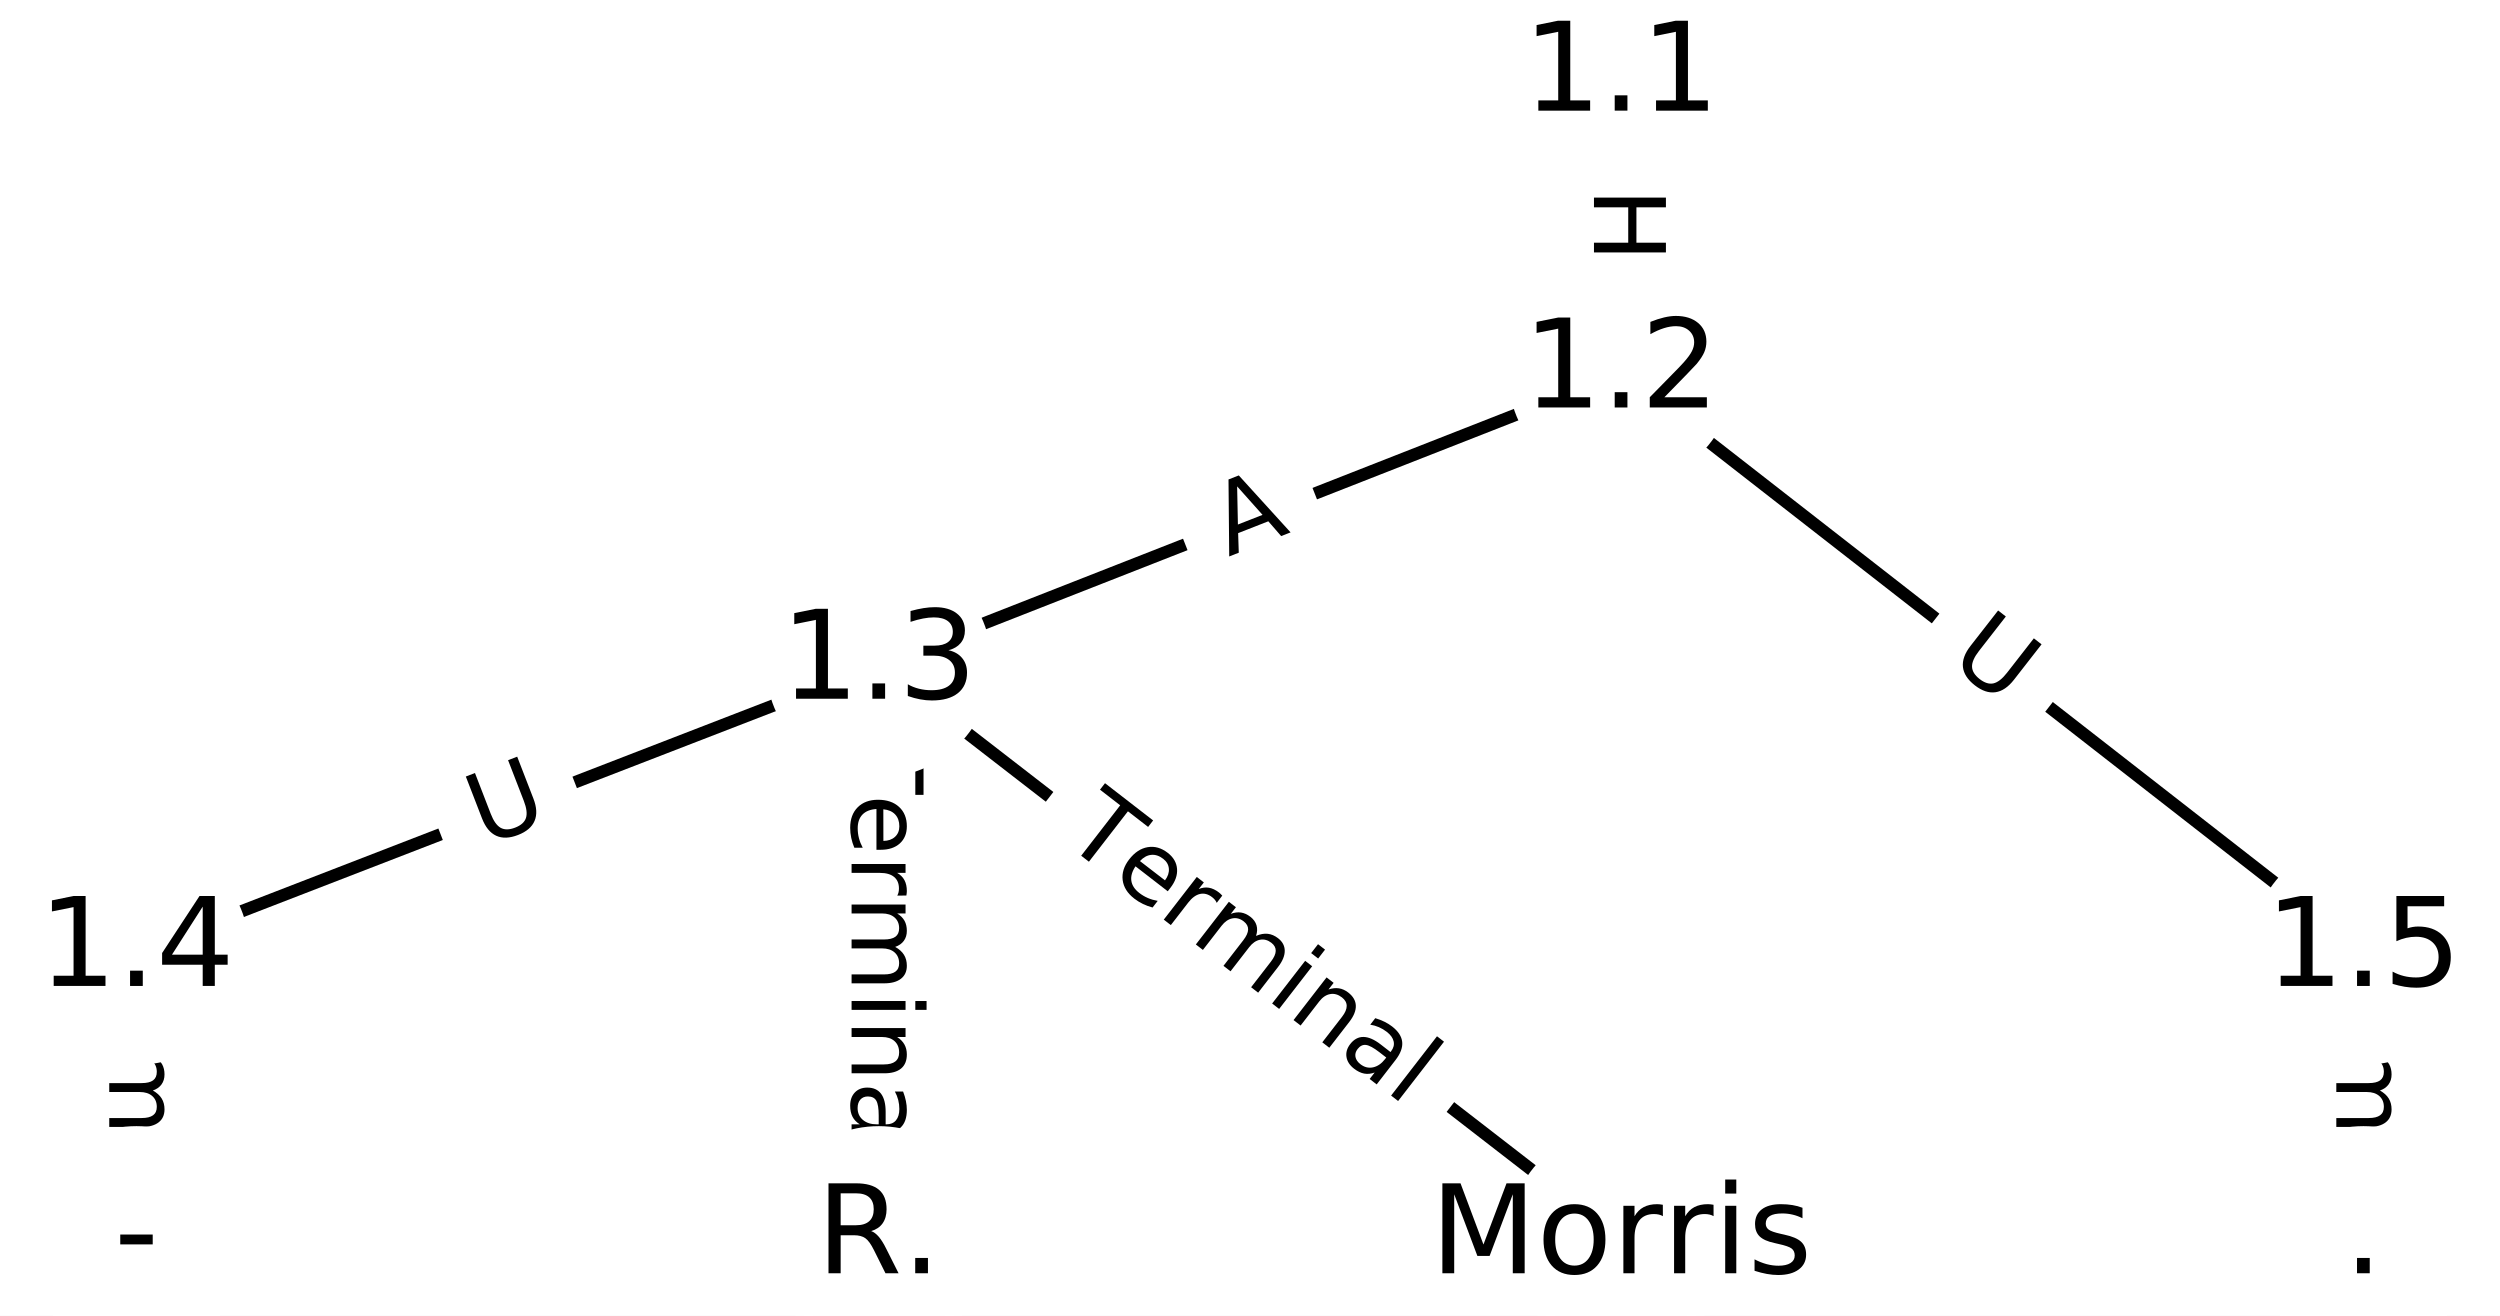
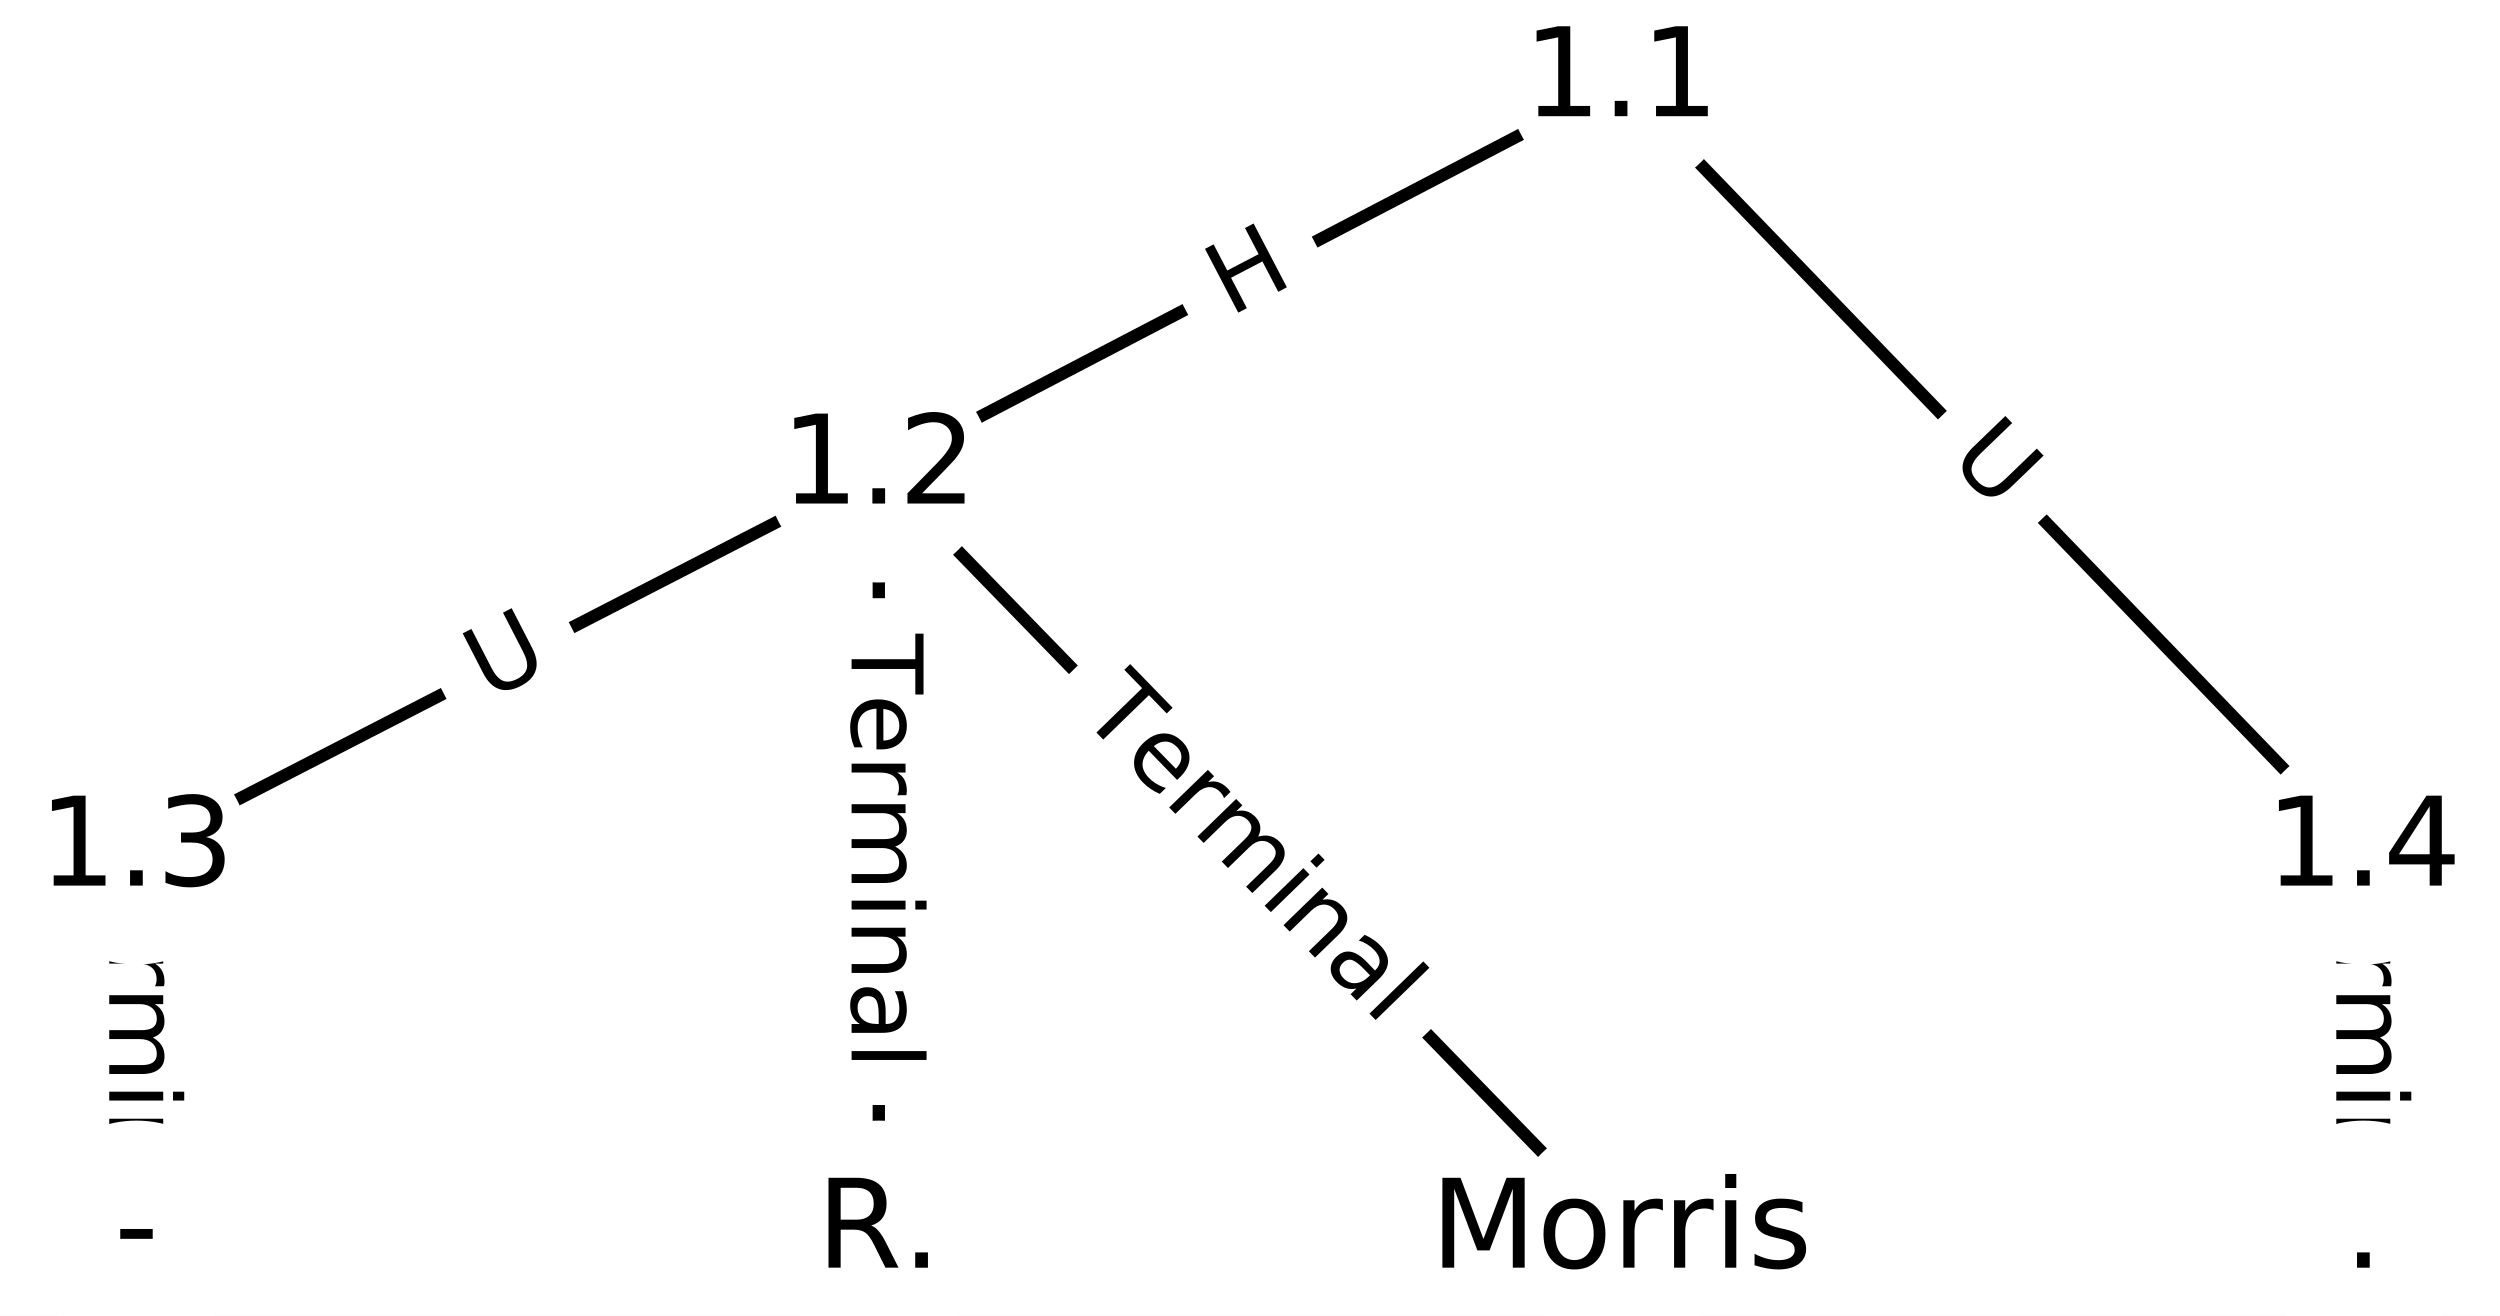
<svg xmlns="http://www.w3.org/2000/svg" xmlns:xlink="http://www.w3.org/1999/xlink" width="202.67pt" height="106.67pt" version="1.1" viewBox="0 0 202.67 106.67">
  <defs>
    <style type="text/css">*{stroke-linecap:butt;stroke-linejoin:round;}</style>
  </defs>
  <path d="m0 106.67h202.67v-106.67h-202.67z" fill="#fff" />
  <g fill="none" stroke="#000">
-     <path d="m131.42 6.21v24.065" clip-path="url(#a)" />
-     <path d="m131.42 30.274-60.18 23.61" clip-path="url(#a)" />
-     <path d="m131.42 30.274 60.18 46.896" clip-path="url(#a)" />
-     <path d="m71.243 53.885v46.572" clip-path="url(#a)" />
-     <path d="m71.243 53.885 60.18 46.572" clip-path="url(#a)" />
-     <path d="m71.243 53.885-60.18 23.286" clip-path="url(#a)" />
-     <path d="m11.064 77.171v23.286" clip-path="url(#a)" />
-     <path d="m191.6 77.171v23.286" clip-path="url(#a)" />
-   </g>
-   <path d="m125.15 15.234v6.016q0 2.4 2.4 2.4h7.742q2.4 0 2.4-2.4v-6.016q0-2.4-2.4-2.4h-7.742q-2.4 0-2.4 2.4z" clip-path="url(#a)" fill="#fff" stroke="#fff" />
+     <path d="m131.42 6.659-60.18 31.403" clip-path="url(#a)" />
+     <path d="m131.42 6.659 60.18 62.376" clip-path="url(#a)" />
+     <path d="m71.243 38.062v61.945" clip-path="url(#a)" />
+     <path d="m71.243 38.062 60.18 61.945" clip-path="url(#a)" />
+     <path d="m71.243 38.062-60.18 30.973" clip-path="url(#a)" />
+     <path d="m11.064 69.035v30.973" clip-path="url(#a)" />
+     <path d="m191.6 69.035v30.973" clip-path="url(#a)" />
+   </g>
+   <path d="m101.57 29.312 5.334-2.783q2.128-1.11 1.017-3.238l-3.582-6.864q-1.11-2.128-3.238-1.017l-5.334 2.783q-2.128 1.11-1.017 3.238l3.582 6.864q1.11 2.128 3.238 1.017z" clip-path="url(#a)" fill="#fff" stroke="#fff" />
  <g clip-path="url(#a)">
    <defs>
      <path id="p" d="m9.812 72.906h9.859v-29.891h35.844v29.891h9.859v-72.906h-9.859v34.719h-35.844v-34.719h-9.859z" />
    </defs>
-     <g transform="translate(129.22 15.234) rotate(90) scale(.08 -.08)">
+     <g transform="translate(99.688 25.709) rotate(-27.557) scale(.08 -.08)">
      <use xlink:href="#p" />
    </g>
  </g>
-   <path d="m101.08 48.917 5.095-1.999q2.234-0.877 1.358-3.111l-2.828-7.208q-0.877-2.234-3.111-1.358l-5.095 1.999q-2.234 0.877-1.358 3.111l2.828 7.208q0.877 2.234 3.111 1.358z" clip-path="url(#a)" fill="#fff" stroke="#fff" />
-   <g clip-path="url(#a)">
-     <defs>
-       <path id="q" d="m34.188 63.188-13.391-36.281h26.812zm-5.578 9.719h11.188l27.781-72.906h-10.25l-6.641 18.703h-32.859l-6.641-18.703h-10.406z" />
-     </defs>
-     <g transform="translate(99.592 45.134) rotate(-21.421) scale(.08 -.08)">
-       <use xlink:href="#q" />
-     </g>
-   </g>
-   <path d="m155.35 56.87 4.618 3.599q1.893 1.475 3.368-0.418l4.759-6.107q1.475-1.893-0.418-3.368l-4.618-3.599q-1.893-1.475-3.368 0.418l-4.759 6.107q-1.475 1.893 0.418 3.368z" clip-path="url(#a)" fill="#fff" stroke="#fff" />
+   <path d="m154.97 40.095 4.065 4.214q1.666 1.727 3.394 0.061l5.572-5.376q1.727-1.666 0.061-3.394l-4.065-4.214q-1.666-1.727-3.394-0.061l-5.572 5.376q-1.727 1.666-0.061 3.394z" clip-path="url(#a)" fill="#fff" stroke="#fff" />
  <g clip-path="url(#a)">
    <defs>
      <path id="m" d="m8.688 72.906h9.922v-44.297q0-11.719 4.234-16.875 4.25-5.141 13.781-5.141 9.469 0 13.719 5.141 4.25 5.156 4.25 16.875v44.297h9.906v-45.516q0-14.25-7.062-21.531-7.047-7.281-20.812-7.281-13.828 0-20.891 7.281-7.047 7.281-7.047 21.531z" />
    </defs>
-     <g transform="translate(157.85 53.664) rotate(37.928) scale(.08 -.08)">
+     <g transform="translate(157.89 37.273) rotate(46.027) scale(.08 -.08)">
      <use xlink:href="#m" />
    </g>
  </g>
-   <path d="m64.972 59.528v35.285q0 2.4 2.4 2.4h7.742q2.4 0 2.4-2.4v-35.285q0-2.4-2.4-2.4h-7.742q-2.4 0-2.4 2.4z" clip-path="url(#a)" fill="#fff" stroke="#fff" />
+   <path d="m64.972 51.393v35.285q0 2.4 2.4 2.4h7.742q2.4 0 2.4-2.4v-35.285q0-2.4-2.4-2.4h-7.742q-2.4 0-2.4 2.4z" clip-path="url(#a)" fill="#fff" stroke="#fff" />
  <g clip-path="url(#a)">
    <defs>
      <path id="h" d="m-0.297 72.906h61.672v-8.312h-25.875v-64.594h-9.906v64.594h-25.891z" />
      <path id="l" d="m56.203 29.594v-4.391h-41.312q0.594-9.281 5.594-14.141t13.938-4.859q5.172 0 10.031 1.266t9.656 3.812v-8.5q-4.844-2.047-9.922-3.125t-10.297-1.078q-13.094 0-20.734 7.609-7.641 7.625-7.641 20.625 0 13.422 7.25 21.297 7.25 7.891 19.562 7.891 11.031 0 17.453-7.109 6.422-7.094 6.422-19.297zm-8.984 2.641q-0.094 7.359-4.125 11.75-4.031 4.406-10.672 4.406-7.516 0-12.031-4.25t-5.203-11.969z" />
-       <path id="e" d="m41.109 46.297q-1.516 0.875-3.297 1.281-1.781 0.422-3.922 0.422-7.625 0-11.703-4.953t-4.078-14.234v-28.812h-9.031v54.688h9.031v-8.5q2.844 4.984 7.375 7.391 4.547 2.422 11.047 2.422 0.922 0 2.047-0.125 1.125-0.109 2.484-0.359z" />
+       <path id="d" d="m41.109 46.297q-1.516 0.875-3.297 1.281-1.781 0.422-3.922 0.422-7.625 0-11.703-4.953t-4.078-14.234v-28.812h-9.031v54.688h9.031v-8.5q2.844 4.984 7.375 7.391 4.547 2.422 11.047 2.422 0.922 0 2.047-0.125 1.125-0.109 2.484-0.359z" />
      <path id="j" d="m52 44.188q3.375 6.062 8.062 8.938t11.031 2.875q8.547 0 13.188-5.984 4.641-5.969 4.641-17v-33.016h-9.031v32.719q0 7.859-2.797 11.656-2.781 3.812-8.484 3.812-6.984 0-11.047-4.641-4.047-4.625-4.047-12.641v-30.906h-9.031v32.719q0 7.906-2.781 11.688t-8.594 3.781q-6.891 0-10.953-4.656-4.047-4.656-4.047-12.625v-30.906h-9.031v54.688h9.031v-8.5q3.078 5.031 7.375 7.422t10.203 2.391q5.969 0 10.141-3.031 4.172-3.016 6.172-8.781z" />
      <path id="f" d="m9.422 54.688h8.984v-54.688h-8.984zm0 21.297h8.984v-11.391h-8.984z" />
      <path id="i" d="m54.891 33.016v-33.016h-8.984v32.719q0 7.766-3.031 11.609-3.031 3.859-9.078 3.859-7.281 0-11.484-4.641-4.203-4.625-4.203-12.641v-30.906h-9.031v54.688h9.031v-8.5q3.234 4.938 7.594 7.375 4.375 2.438 10.094 2.438 9.422 0 14.25-5.828 4.844-5.828 4.844-17.156z" />
      <path id="g" d="m34.281 27.484q-10.891 0-15.094-2.484t-4.203-8.5q0-4.781 3.156-7.594 3.156-2.797 8.562-2.797 7.484 0 12 5.297t4.516 14.078v2zm17.922 3.719v-31.203h-8.984v8.297q-3.078-4.969-7.672-7.344t-11.234-2.375q-8.391 0-13.359 4.719-4.953 4.719-4.953 12.625 0 9.219 6.172 13.906 6.188 4.688 18.438 4.688h12.609v0.891q0 6.203-4.078 9.594t-11.453 3.391q-4.688 0-9.141-1.125-4.438-1.125-8.531-3.375v8.312q4.922 1.906 9.562 2.844 4.641 0.953 9.031 0.953 11.875 0 17.734-6.156 5.859-6.141 5.859-18.641z" />
      <path id="k" d="m9.422 75.984h8.984v-75.984h-8.984z" />
    </defs>
-     <g transform="translate(69.036 59.528) rotate(90) scale(.08 -.08)">
-       <use xlink:href="#h" />
-       <use x="60.818" xlink:href="#l" />
-       <use x="122.342" xlink:href="#e" />
-       <use x="163.439" xlink:href="#j" />
-       <use x="260.852" xlink:href="#f" />
-       <use x="288.635" xlink:href="#i" />
-       <use x="352.014" xlink:href="#g" />
-       <use x="413.293" xlink:href="#k" />
-     </g>
-   </g>
-   <path d="m83.543 71.333 27.905 21.595q1.898 1.469 3.367-0.429l4.739-6.123q1.469-1.898-0.429-3.367l-27.905-21.595q-1.898-1.469-3.367 0.429l-4.739 6.123q-1.469 1.898 0.429 3.367z" clip-path="url(#a)" fill="#fff" stroke="#fff" />
-   <g clip-path="url(#a)">
-     <g transform="translate(86.03 68.119) rotate(37.736) scale(.08 -.08)">
-       <use xlink:href="#h" />
-       <use x="60.818" xlink:href="#l" />
-       <use x="122.342" xlink:href="#e" />
-       <use x="163.439" xlink:href="#j" />
-       <use x="260.852" xlink:href="#f" />
-       <use x="288.635" xlink:href="#i" />
-       <use x="352.014" xlink:href="#g" />
-       <use x="413.293" xlink:href="#k" />
-     </g>
-   </g>
-   <path d="m40.686 72.433 5.46-2.113q2.238-0.866 1.372-3.104l-2.794-7.221q-0.866-2.238-3.104-1.372l-5.46 2.113q-2.238 0.866-1.372 3.104l2.794 7.221q0.866 2.238 3.104 1.372z" clip-path="url(#a)" fill="#fff" stroke="#fff" />
-   <g clip-path="url(#a)">
-     <g transform="translate(39.22 68.643) rotate(-21.154) scale(.08 -.08)">
+     <g transform="translate(69.036 51.393) rotate(90) scale(.08 -.08)">
+       <use xlink:href="#h" />
+       <use x="60.818" xlink:href="#l" />
+       <use x="122.342" xlink:href="#d" />
+       <use x="163.439" xlink:href="#j" />
+       <use x="260.852" xlink:href="#f" />
+       <use x="288.635" xlink:href="#i" />
+       <use x="352.014" xlink:href="#g" />
+       <use x="413.293" xlink:href="#k" />
+     </g>
+   </g>
+   <path d="m84.542 60.751 24.587 25.308q1.672 1.721 3.394 0.049l5.553-5.395q1.721-1.672 0.049-3.394l-24.587-25.308q-1.672-1.721-3.394-0.049l-5.553 5.395q-1.721 1.672-0.049 3.394z" clip-path="url(#a)" fill="#fff" stroke="#fff" />
+   <g clip-path="url(#a)">
+     <g transform="translate(87.456 57.919) rotate(45.828) scale(.08 -.08)">
+       <use xlink:href="#h" />
+       <use x="60.818" xlink:href="#l" />
+       <use x="122.342" xlink:href="#d" />
+       <use x="163.439" xlink:href="#j" />
+       <use x="260.852" xlink:href="#f" />
+       <use x="288.635" xlink:href="#i" />
+       <use x="352.014" xlink:href="#g" />
+       <use x="413.293" xlink:href="#k" />
+     </g>
+   </g>
+   <path d="m41.42 60.465 5.206-2.679q2.134-1.098 1.036-3.232l-3.543-6.884q-1.098-2.134-3.232-1.036l-5.206 2.679q-2.134 1.098-1.036 3.232l3.543 6.884q1.098 2.134 3.232 1.036z" clip-path="url(#a)" fill="#fff" stroke="#fff" />
+   <g clip-path="url(#a)">
+     <g transform="translate(39.561 56.851) rotate(-27.233) scale(.08 -.08)">
      <use xlink:href="#m" />
    </g>
  </g>
-   <path d="m4.792 71.171v35.285q0 2.4 2.4 2.4h7.742q2.4 0 2.4-2.4v-35.285q0-2.4-2.4-2.4h-7.742q-2.4 0-2.4 2.4z" clip-path="url(#a)" fill="#fff" stroke="#fff" />
-   <g clip-path="url(#a)">
-     <g transform="translate(8.8562 71.171) rotate(90) scale(.08 -.08)">
-       <use xlink:href="#h" />
-       <use x="60.818" xlink:href="#l" />
-       <use x="122.342" xlink:href="#e" />
-       <use x="163.439" xlink:href="#j" />
-       <use x="260.852" xlink:href="#f" />
-       <use x="288.635" xlink:href="#i" />
-       <use x="352.014" xlink:href="#g" />
-       <use x="413.293" xlink:href="#k" />
-     </g>
-   </g>
-   <path d="m185.33 71.171v35.285q0 2.4 2.4 2.4h7.742q2.4 0 2.4-2.4v-35.285q0-2.4-2.4-2.4h-7.742q-2.4 0-2.4 2.4z" clip-path="url(#a)" fill="#fff" stroke="#fff" />
-   <g clip-path="url(#a)">
-     <g transform="translate(189.4 71.171) rotate(90) scale(.08 -.08)">
-       <use xlink:href="#h" />
-       <use x="60.818" xlink:href="#l" />
-       <use x="122.342" xlink:href="#e" />
+   <path d="m4.792 66.879v35.285q0 2.4 2.4 2.4h7.742q2.4 0 2.4-2.4v-35.285q0-2.4-2.4-2.4h-7.742q-2.4 0-2.4 2.4z" clip-path="url(#a)" fill="#fff" stroke="#fff" />
+   <g clip-path="url(#a)">
+     <g transform="translate(8.8562 66.879) rotate(90) scale(.08 -.08)">
+       <use xlink:href="#h" />
+       <use x="60.818" xlink:href="#l" />
+       <use x="122.342" xlink:href="#d" />
+       <use x="163.439" xlink:href="#j" />
+       <use x="260.852" xlink:href="#f" />
+       <use x="288.635" xlink:href="#i" />
+       <use x="352.014" xlink:href="#g" />
+       <use x="413.293" xlink:href="#k" />
+     </g>
+   </g>
+   <path d="m185.33 66.879v35.285q0 2.4 2.4 2.4h7.742q2.4 0 2.4-2.4v-35.285q0-2.4-2.4-2.4h-7.742q-2.4 0-2.4 2.4z" clip-path="url(#a)" fill="#fff" stroke="#fff" />
+   <g clip-path="url(#a)">
+     <g transform="translate(189.4 66.879) rotate(90) scale(.08 -.08)">
+       <use xlink:href="#h" />
+       <use x="60.818" xlink:href="#l" />
+       <use x="122.342" xlink:href="#d" />
      <use x="163.439" xlink:href="#j" />
      <use x="260.852" xlink:href="#f" />
      <use x="288.635" xlink:href="#i" />
      <use x="352.014" xlink:href="#g" />
      <use x="413.293" xlink:href="#k" />
    </g>
  </g>
  <defs>
    <path id="b" d="m0 8.66c2.297 0 4.5-0.912 6.124-2.537 1.624-1.624 2.537-3.827 2.537-6.124s-0.912-4.5-2.537-6.124c-1.624-1.624-3.827-2.537-6.124-2.537s-4.5 0.912-6.124 2.537c-1.624 1.624-2.537 3.827-2.537 6.124s0.912 4.5 2.537 6.124c1.624 1.624 3.827 2.537 6.124 2.537z" />
  </defs>
  <g clip-path="url(#a)">
-     <use x="11.064" y="100.457" fill="#ffffff" stroke="#ffffff" xlink:href="#b" />
-   </g>
-   <g clip-path="url(#a)">
-     <use x="71.243" y="100.457" fill="#ffffff" stroke="#ffffff" xlink:href="#b" />
-   </g>
-   <g clip-path="url(#a)">
-     <use x="131.423" y="100.457" fill="#ffffff" stroke="#ffffff" xlink:href="#b" />
-   </g>
-   <g clip-path="url(#a)">
-     <use x="191.603" y="100.457" fill="#ffffff" stroke="#ffffff" xlink:href="#b" />
-   </g>
-   <g clip-path="url(#a)">
-     <use x="131.423" y="6.21" fill="#ffffff" stroke="#ffffff" xlink:href="#b" />
-   </g>
-   <g clip-path="url(#a)">
-     <use x="131.423" y="30.274" fill="#ffffff" stroke="#ffffff" xlink:href="#b" />
-   </g>
-   <g clip-path="url(#a)">
-     <use x="71.243" y="53.885" fill="#ffffff" stroke="#ffffff" xlink:href="#b" />
-   </g>
-   <g clip-path="url(#a)">
-     <use x="11.064" y="77.171" fill="#ffffff" stroke="#ffffff" xlink:href="#b" />
-   </g>
-   <g clip-path="url(#a)">
-     <use x="191.603" y="77.171" fill="#ffffff" stroke="#ffffff" xlink:href="#b" />
-   </g>
-   <g clip-path="url(#a)">
-     <defs>
-       <path id="v" d="m4.891 31.391h26.312v-8h-26.312z" />
-     </defs>
-     <g transform="translate(9.2597 103.22) scale(.1 -.1)">
-       <use xlink:href="#v" />
+     <use x="11.064" y="100.008" fill="#ffffff" stroke="#ffffff" xlink:href="#b" />
+   </g>
+   <g clip-path="url(#a)">
+     <use x="71.243" y="100.008" fill="#ffffff" stroke="#ffffff" xlink:href="#b" />
+   </g>
+   <g clip-path="url(#a)">
+     <use x="131.423" y="100.008" fill="#ffffff" stroke="#ffffff" xlink:href="#b" />
+   </g>
+   <g clip-path="url(#a)">
+     <use x="191.603" y="100.008" fill="#ffffff" stroke="#ffffff" xlink:href="#b" />
+   </g>
+   <g clip-path="url(#a)">
+     <use x="131.423" y="6.659" fill="#ffffff" stroke="#ffffff" xlink:href="#b" />
+   </g>
+   <g clip-path="url(#a)">
+     <use x="71.243" y="38.062" fill="#ffffff" stroke="#ffffff" xlink:href="#b" />
+   </g>
+   <g clip-path="url(#a)">
+     <use x="11.064" y="69.035" fill="#ffffff" stroke="#ffffff" xlink:href="#b" />
+   </g>
+   <g clip-path="url(#a)">
+     <use x="191.603" y="69.035" fill="#ffffff" stroke="#ffffff" xlink:href="#b" />
+   </g>
+   <g clip-path="url(#a)">
+     <defs>
+       <path id="t" d="m4.891 31.391h26.312v-8h-26.312z" />
+     </defs>
+     <g transform="translate(9.2597 102.77) scale(.1 -.1)">
+       <use xlink:href="#t" />
    </g>
  </g>
  <g clip-path="url(#a)">
    <defs>
      <path id="n" d="m44.391 34.188q3.172-1.078 6.172-4.594t6.031-9.672l10.016-19.922h-10.609l-9.312 18.703q-3.625 7.328-7.016 9.719t-9.25 2.391h-10.75v-30.812h-9.859v72.906h22.266q12.5 0 18.656-5.234 6.156-5.219 6.156-15.766 0-6.891-3.203-11.438-3.203-4.531-9.297-6.281zm-24.719 30.609v-25.875h12.406q7.125 0 10.766 3.297t3.641 9.688-3.641 9.641-10.766 3.25z" />
      <path id="c" d="m10.688 12.406h10.312v-12.406h-10.312z" />
    </defs>
-     <g transform="translate(66.183 103.22) scale(.1 -.1)">
+     <g transform="translate(66.183 102.77) scale(.1 -.1)">
      <use xlink:href="#n" />
      <use x="69.436" xlink:href="#c" />
    </g>
  </g>
  <g clip-path="url(#a)">
    <defs>
      <path id="o" d="m9.812 72.906h14.703l18.594-49.609 18.703 49.609h14.703v-72.906h-9.625v64.016l-18.797-50h-9.906l-18.797 50v-64.016h-9.578z" />
-       <path id="x" d="m30.609 48.391q-7.219 0-11.422-5.641t-4.203-15.453 4.172-15.453q4.188-5.641 11.453-5.641 7.188 0 11.375 5.656 4.203 5.672 4.203 15.438 0 9.719-4.203 15.406-4.188 5.688-11.375 5.688zm0 7.609q11.719 0 18.406-7.625 6.703-7.609 6.703-21.078 0-13.422-6.703-21.078-6.688-7.641-18.406-7.641-11.766 0-18.438 7.641-6.656 7.656-6.656 21.078 0 13.469 6.656 21.078 6.672 7.625 18.438 7.625z" />
-       <path id="w" d="m44.281 53.078v-8.5q-3.797 1.953-7.906 2.922-4.094 0.984-8.5 0.984-6.688 0-10.031-2.047t-3.344-6.156q0-3.125 2.391-4.906t9.625-3.391l3.078-0.688q9.562-2.047 13.594-5.781t4.031-10.422q0-7.625-6.031-12.078-6.031-4.438-16.578-4.438-4.391 0-9.156 0.859t-10.031 2.562v9.281q4.984-2.594 9.812-3.891 4.828-1.281 9.578-1.281 6.344 0 9.75 2.172 3.422 2.172 3.422 6.125 0 3.656-2.469 5.609-2.453 1.953-10.812 3.766l-3.125 0.734q-8.344 1.75-12.062 5.391-3.703 3.641-3.703 9.984 0 7.719 5.469 11.906 5.469 4.203 15.531 4.203 4.969 0 9.359-0.734 4.406-0.719 8.109-2.188z" />
-     </defs>
-     <g transform="translate(115.95 103.22) scale(.1 -.1)">
+       <path id="v" d="m30.609 48.391q-7.219 0-11.422-5.641t-4.203-15.453 4.172-15.453q4.188-5.641 11.453-5.641 7.188 0 11.375 5.656 4.203 5.672 4.203 15.438 0 9.719-4.203 15.406-4.188 5.688-11.375 5.688zm0 7.609q11.719 0 18.406-7.625 6.703-7.609 6.703-21.078 0-13.422-6.703-21.078-6.688-7.641-18.406-7.641-11.766 0-18.438 7.641-6.656 7.656-6.656 21.078 0 13.469 6.656 21.078 6.672 7.625 18.438 7.625z" />
+       <path id="u" d="m44.281 53.078v-8.5q-3.797 1.953-7.906 2.922-4.094 0.984-8.5 0.984-6.688 0-10.031-2.047t-3.344-6.156q0-3.125 2.391-4.906t9.625-3.391l3.078-0.688q9.562-2.047 13.594-5.781t4.031-10.422q0-7.625-6.031-12.078-6.031-4.438-16.578-4.438-4.391 0-9.156 0.859t-10.031 2.562v9.281q4.984-2.594 9.812-3.891 4.828-1.281 9.578-1.281 6.344 0 9.75 2.172 3.422 2.172 3.422 6.125 0 3.656-2.469 5.609-2.453 1.953-10.812 3.766l-3.125 0.734q-8.344 1.75-12.062 5.391-3.703 3.641-3.703 9.984 0 7.719 5.469 11.906 5.469 4.203 15.531 4.203 4.969 0 9.359-0.734 4.406-0.719 8.109-2.188z" />
+     </defs>
+     <g transform="translate(115.95 102.77) scale(.1 -.1)">
      <use xlink:href="#o" />
-       <use x="86.279" xlink:href="#x" />
-       <use x="147.461" xlink:href="#e" />
-       <use x="188.559" xlink:href="#e" />
+       <use x="86.279" xlink:href="#v" />
+       <use x="147.461" xlink:href="#d" />
+       <use x="188.559" xlink:href="#d" />
      <use x="229.672" xlink:href="#f" />
-       <use x="257.455" xlink:href="#w" />
-     </g>
-   </g>
-   <g clip-path="url(#a)">
-     <g transform="translate(190.01 103.22) scale(.1 -.1)">
+       <use x="257.455" xlink:href="#u" />
+     </g>
+   </g>
+   <g clip-path="url(#a)">
+     <g transform="translate(190.01 102.77) scale(.1 -.1)">
      <use xlink:href="#c" />
    </g>
  </g>
  <g clip-path="url(#a)">
    <defs>
-       <path id="d" d="m12.406 8.297h16.109v55.625l-17.531-3.516v8.984l17.438 3.516h9.859v-64.609h16.109v-8.297h-41.984z" />
-     </defs>
-     <g transform="translate(123.47 8.9691) scale(.1 -.1)">
-       <use xlink:href="#d" />
-       <use x="63.623" xlink:href="#c" />
-       <use x="95.41" xlink:href="#d" />
-     </g>
-   </g>
-   <g clip-path="url(#a)">
-     <defs>
-       <path id="u" d="m19.188 8.297h34.422v-8.297h-46.281v8.297q5.609 5.812 15.297 15.594 9.703 9.797 12.188 12.641 4.734 5.312 6.609 9 1.891 3.688 1.891 7.25 0 5.812-4.078 9.469-4.078 3.672-10.625 3.672-4.641 0-9.797-1.609-5.141-1.609-11-4.891v9.969q5.953 2.391 11.125 3.609 5.188 1.219 9.484 1.219 11.328 0 18.062-5.672 6.734-5.656 6.734-15.125 0-4.5-1.688-8.531-1.672-4.016-6.125-9.484-1.219-1.422-7.766-8.188-6.531-6.766-18.453-18.922z" />
-     </defs>
-     <g transform="translate(123.47 33.034) scale(.1 -.1)">
-       <use xlink:href="#d" />
-       <use x="63.623" xlink:href="#c" />
-       <use x="95.41" xlink:href="#u" />
-     </g>
-   </g>
-   <g clip-path="url(#a)">
-     <defs>
-       <path id="t" d="m40.578 39.312q7.078-1.516 11.047-6.312 3.984-4.781 3.984-11.812 0-10.781-7.422-16.703-7.422-5.906-21.094-5.906-4.578 0-9.438 0.906t-10.031 2.719v9.516q4.094-2.391 8.969-3.609 4.891-1.219 10.219-1.219 9.266 0 14.125 3.656t4.859 10.641q0 6.453-4.516 10.078-4.516 3.641-12.562 3.641h-8.5v8.109h8.891q7.266 0 11.125 2.906t3.859 8.375q0 5.609-3.984 8.609-3.969 3.016-11.391 3.016-4.062 0-8.703-0.891-4.641-0.875-10.203-2.719v8.781q5.625 1.562 10.531 2.344t9.25 0.781q11.234 0 17.766-5.109 6.547-5.094 6.547-13.781 0-6.062-3.469-10.234t-9.859-5.781z" />
-     </defs>
-     <g transform="translate(63.292 56.644) scale(.1 -.1)">
-       <use xlink:href="#d" />
-       <use x="63.623" xlink:href="#c" />
-       <use x="95.41" xlink:href="#t" />
-     </g>
-   </g>
-   <g clip-path="url(#a)">
-     <defs>
-       <path id="s" d="m37.797 64.312-24.906-38.922h24.906zm-2.594 8.594h12.406v-47.516h10.406v-8.203h-10.406v-17.188h-9.812v17.188h-32.906v9.516z" />
-     </defs>
-     <g transform="translate(3.1121 79.93) scale(.1 -.1)">
-       <use xlink:href="#d" />
+       <path id="e" d="m12.406 8.297h16.109v55.625l-17.531-3.516v8.984l17.438 3.516h9.859v-64.609h16.109v-8.297h-41.984z" />
+     </defs>
+     <g transform="translate(123.47 9.4184) scale(.1 -.1)">
+       <use xlink:href="#e" />
+       <use x="63.623" xlink:href="#c" />
+       <use x="95.41" xlink:href="#e" />
+     </g>
+   </g>
+   <g clip-path="url(#a)">
+     <defs>
+       <path id="s" d="m19.188 8.297h34.422v-8.297h-46.281v8.297q5.609 5.812 15.297 15.594 9.703 9.797 12.188 12.641 4.734 5.312 6.609 9 1.891 3.688 1.891 7.25 0 5.812-4.078 9.469-4.078 3.672-10.625 3.672-4.641 0-9.797-1.609-5.141-1.609-11-4.891v9.969q5.953 2.391 11.125 3.609 5.188 1.219 9.484 1.219 11.328 0 18.062-5.672 6.734-5.656 6.734-15.125 0-4.5-1.688-8.531-1.672-4.016-6.125-9.484-1.219-1.422-7.766-8.188-6.531-6.766-18.453-18.922z" />
+     </defs>
+     <g transform="translate(63.292 40.822) scale(.1 -.1)">
+       <use xlink:href="#e" />
      <use x="63.623" xlink:href="#c" />
      <use x="95.41" xlink:href="#s" />
    </g>
  </g>
  <g clip-path="url(#a)">
    <defs>
-       <path id="r" d="m10.797 72.906h38.719v-8.312h-29.688v-17.859q2.141 0.734 4.281 1.094 2.156 0.359 4.312 0.359 12.203 0 19.328-6.688 7.141-6.688 7.141-18.109 0-11.766-7.328-18.297-7.328-6.516-20.656-6.516-4.594 0-9.359 0.781-4.75 0.781-9.828 2.344v9.922q4.391-2.391 9.078-3.562t9.906-1.172q8.453 0 13.375 4.438 4.938 4.438 4.938 12.062 0 7.609-4.938 12.047-4.922 4.453-13.375 4.453-3.953 0-7.891-0.875-3.922-0.875-8.016-2.734z" />
-     </defs>
-     <g transform="translate(183.65 79.93) scale(.1 -.1)">
-       <use xlink:href="#d" />
+       <path id="r" d="m40.578 39.312q7.078-1.516 11.047-6.312 3.984-4.781 3.984-11.812 0-10.781-7.422-16.703-7.422-5.906-21.094-5.906-4.578 0-9.438 0.906t-10.031 2.719v9.516q4.094-2.391 8.969-3.609 4.891-1.219 10.219-1.219 9.266 0 14.125 3.656t4.859 10.641q0 6.453-4.516 10.078-4.516 3.641-12.562 3.641h-8.5v8.109h8.891q7.266 0 11.125 2.906t3.859 8.375q0 5.609-3.984 8.609-3.969 3.016-11.391 3.016-4.062 0-8.703-0.891-4.641-0.875-10.203-2.719v8.781q5.625 1.562 10.531 2.344t9.25 0.781q11.234 0 17.766-5.109 6.547-5.094 6.547-13.781 0-6.062-3.469-10.234t-9.859-5.781z" />
+     </defs>
+     <g transform="translate(3.1121 71.794) scale(.1 -.1)">
+       <use xlink:href="#e" />
      <use x="63.623" xlink:href="#c" />
      <use x="95.41" xlink:href="#r" />
+     </g>
+   </g>
+   <g clip-path="url(#a)">
+     <defs>
+       <path id="q" d="m37.797 64.312-24.906-38.922h24.906zm-2.594 8.594h12.406v-47.516h10.406v-8.203h-10.406v-17.188h-9.812v17.188h-32.906v9.516z" />
+     </defs>
+     <g transform="translate(183.65 71.794) scale(.1 -.1)">
+       <use xlink:href="#e" />
+       <use x="63.623" xlink:href="#c" />
+       <use x="95.41" xlink:href="#q" />
    </g>
  </g>
  <defs>
    <clipPath id="a">
      <rect width="202.67" height="106.67" />
    </clipPath>
  </defs>
</svg>
